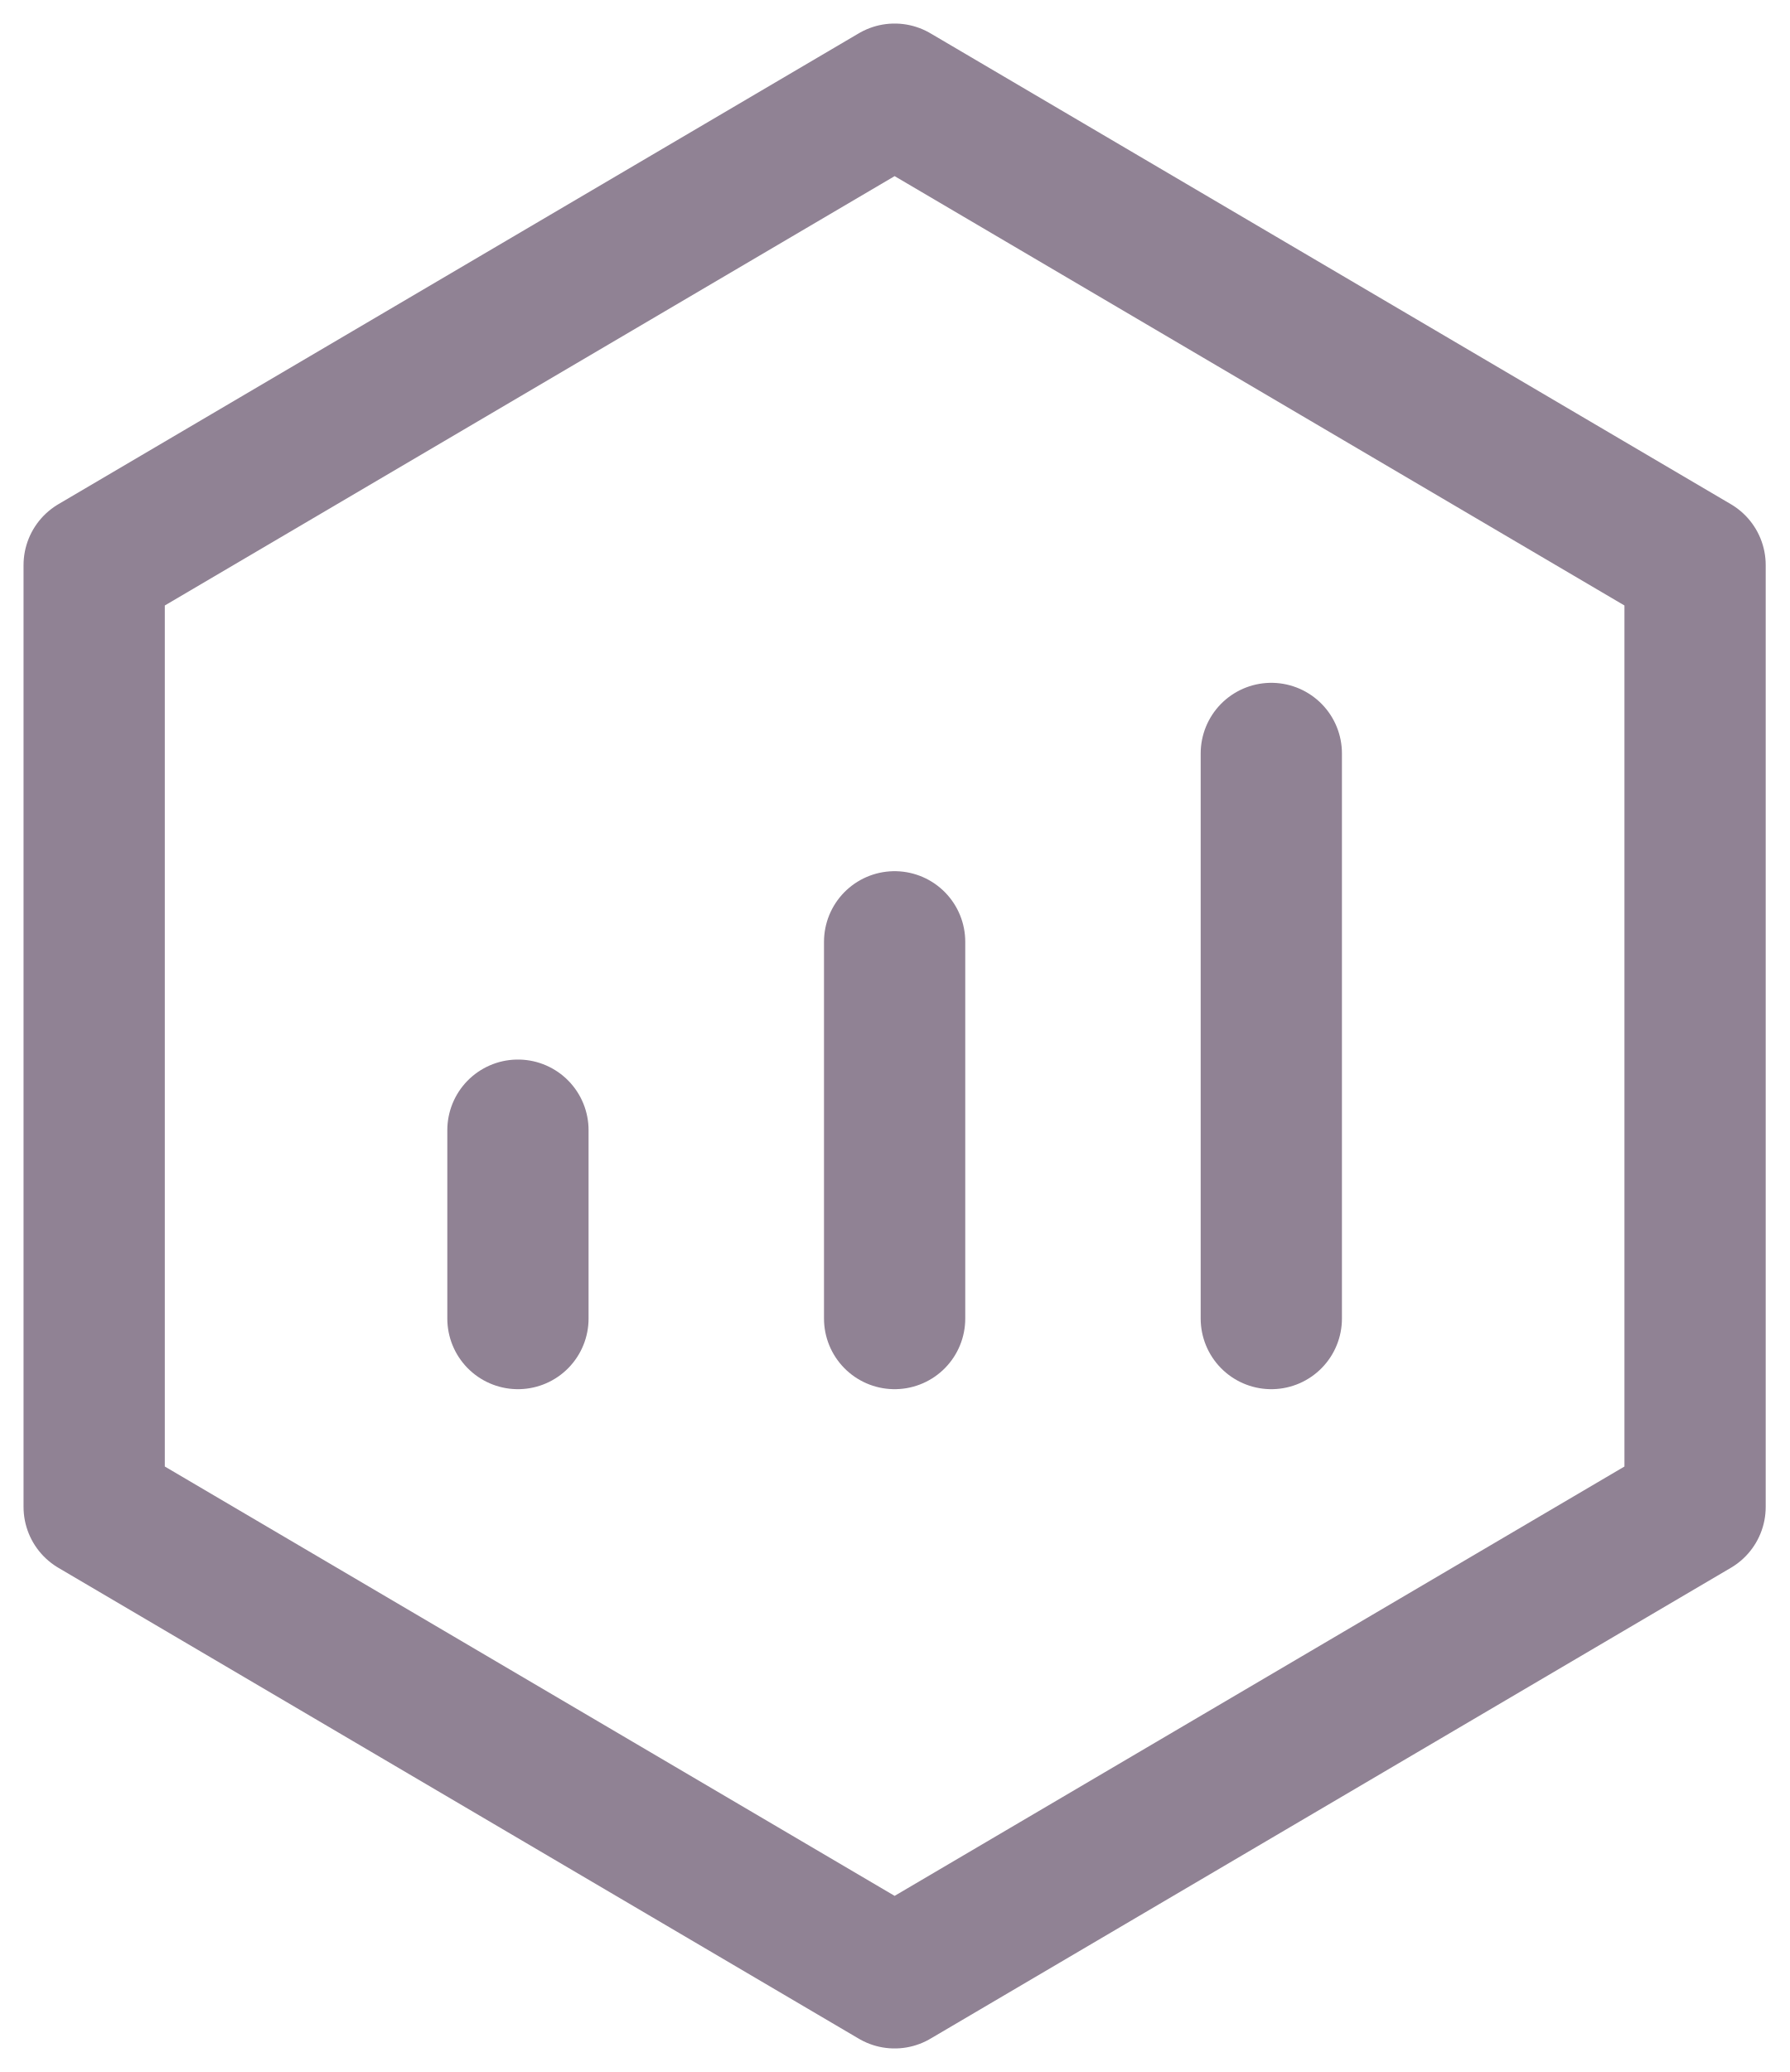
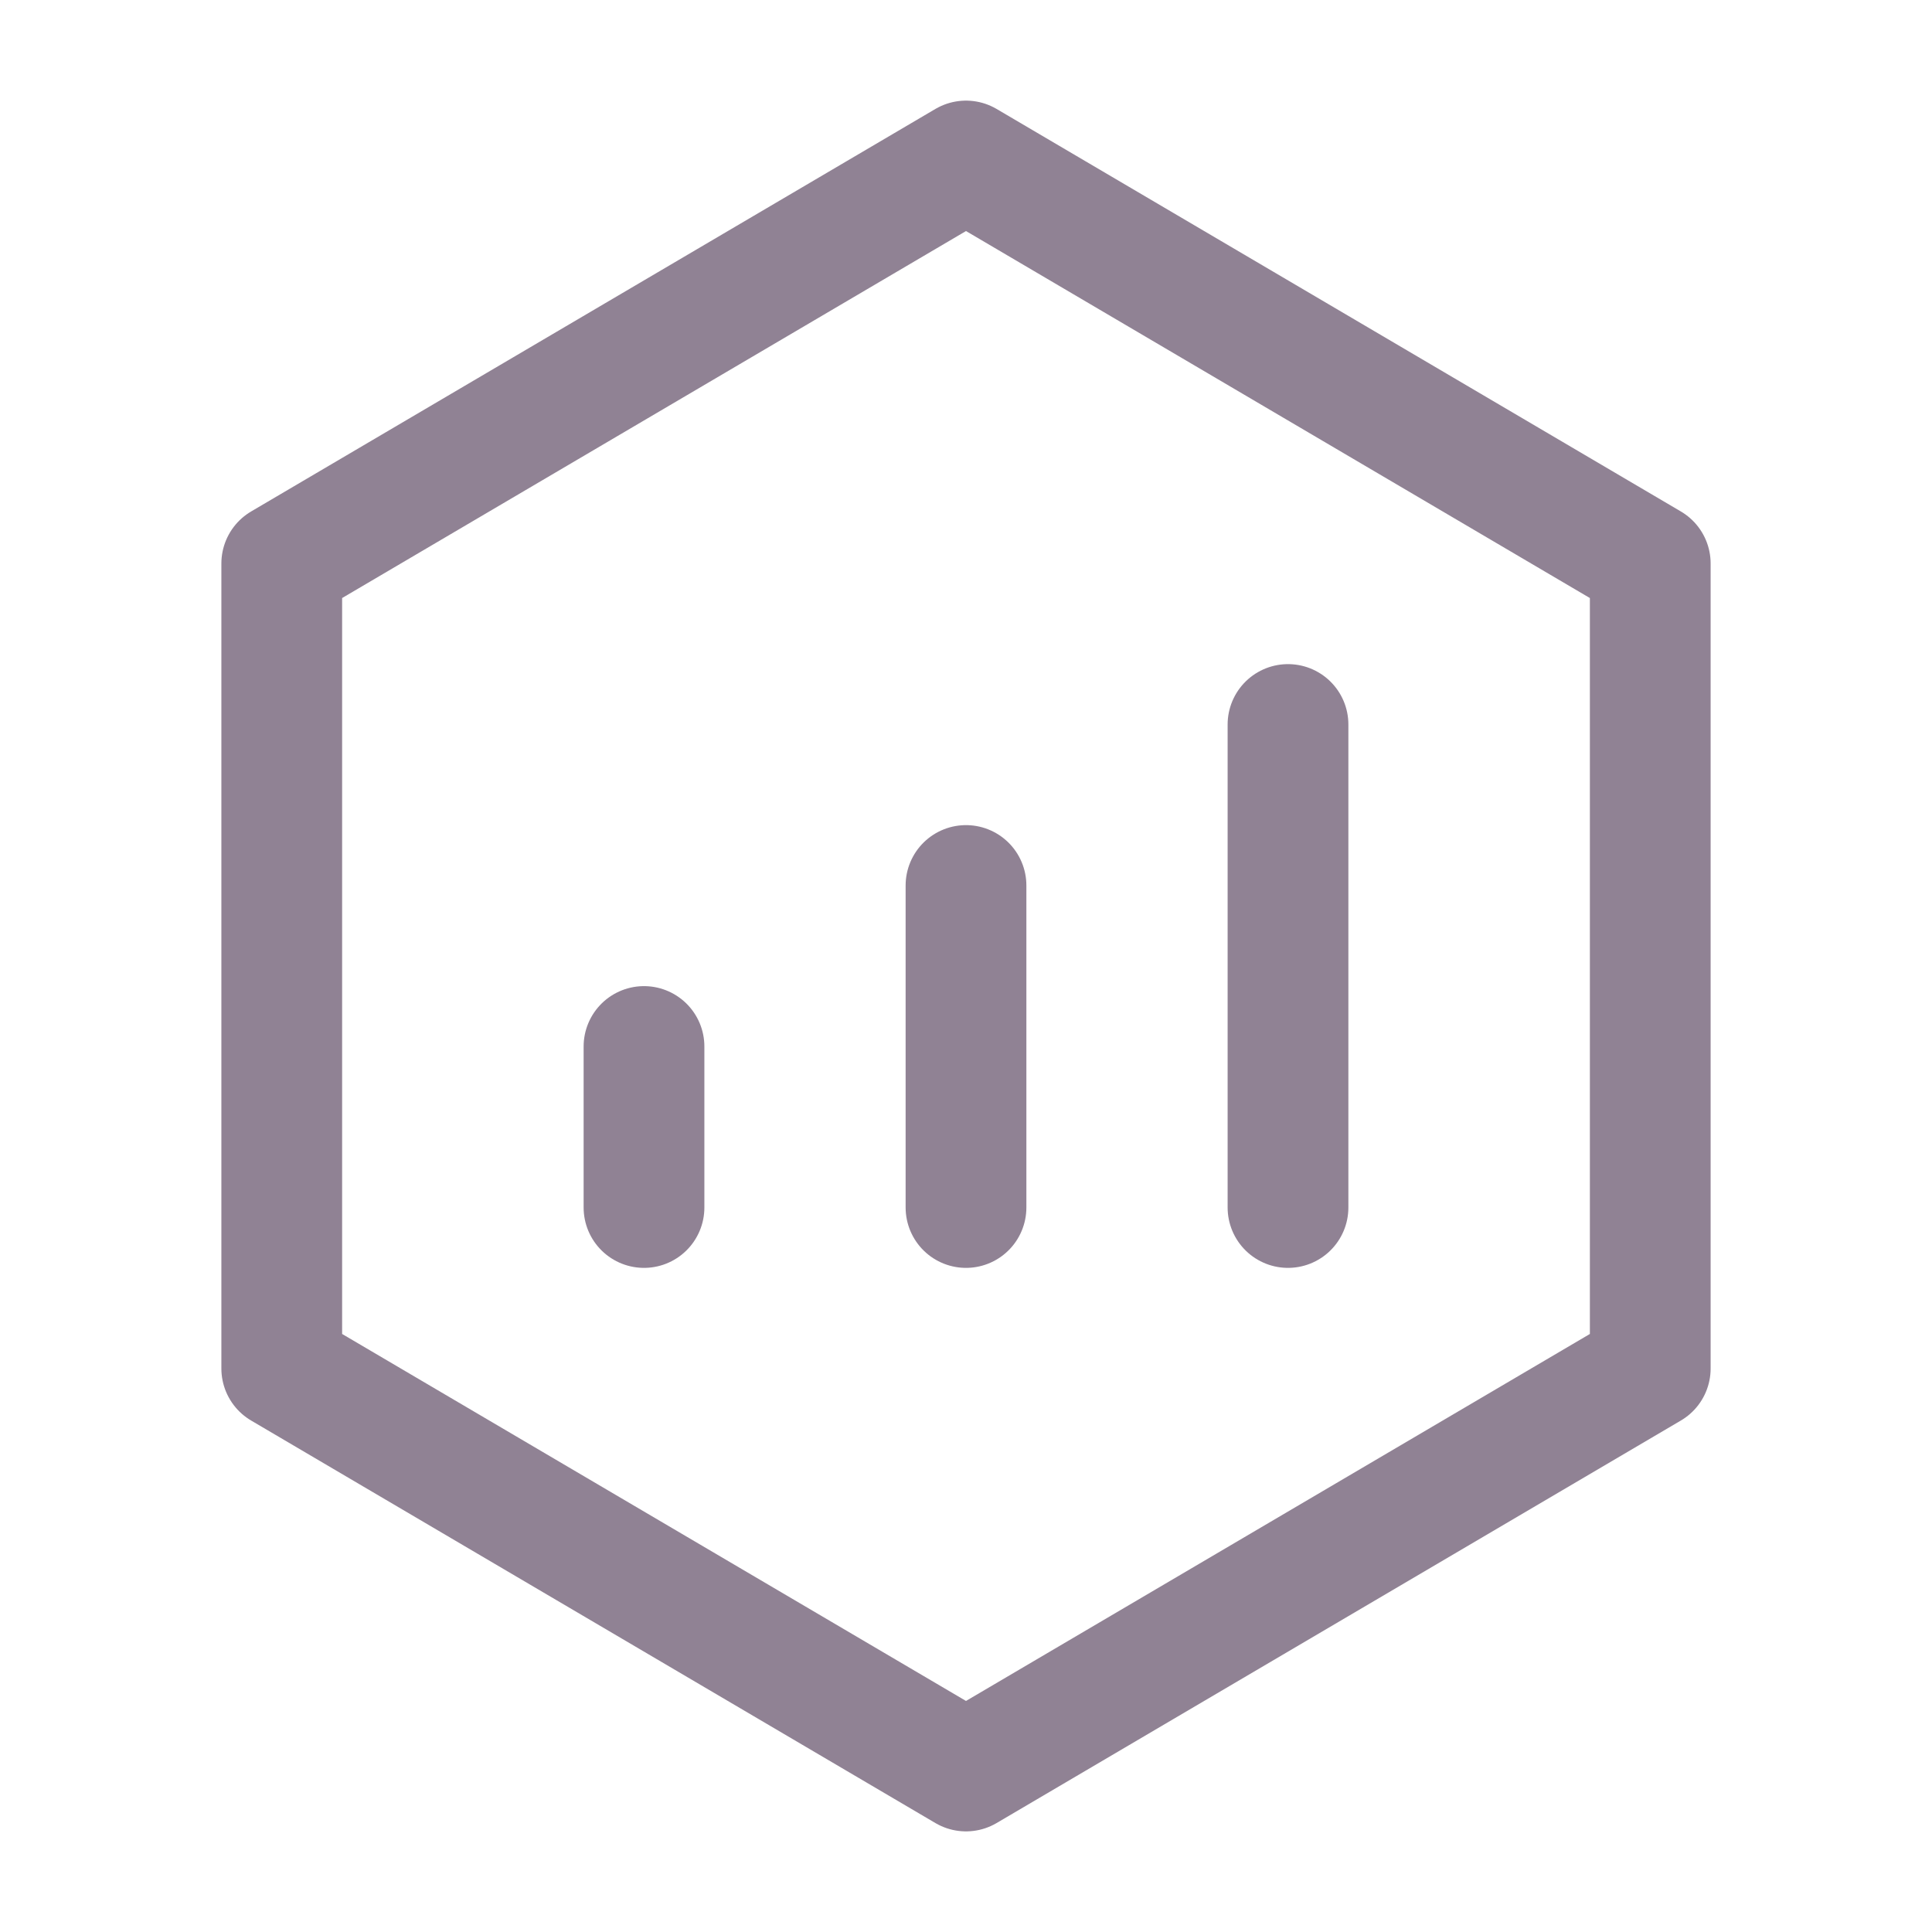
- <svg xmlns="http://www.w3.org/2000/svg" width="38" height="44" viewBox="0 0 38 44" fill="none">
-   <path d="M36 12L19 2L2 12V32L19 42L36 32V12Z" stroke="#908294" stroke-width="3" stroke-linejoin="round" />
-   <path d="M19 20V28" stroke="#908294" stroke-width="3" stroke-linecap="round" stroke-linejoin="round" />
-   <path d="M27 16V28" stroke="#908294" stroke-width="3" stroke-linecap="round" stroke-linejoin="round" />
-   <path d="M11 24V28" stroke="#908294" stroke-width="3" stroke-linecap="round" stroke-linejoin="round" />
+ <svg xmlns="http://www.w3.org/2000/svg" width="48" height="48" viewBox="0 0 48 48" fill="none">
+   <path d="M41 14L24 4L7 14V34L24 44L41 34V14Z" stroke="#908294" stroke-width="3" stroke-linejoin="round" />
+   <path d="M24 22V30" stroke="#908294" stroke-width="3" stroke-linecap="round" stroke-linejoin="round" />
+   <path d="M32 18V30" stroke="#908294" stroke-width="3" stroke-linecap="round" stroke-linejoin="round" />
+   <path d="M16 26V30" stroke="#908294" stroke-width="3" stroke-linecap="round" stroke-linejoin="round" />
</svg>
